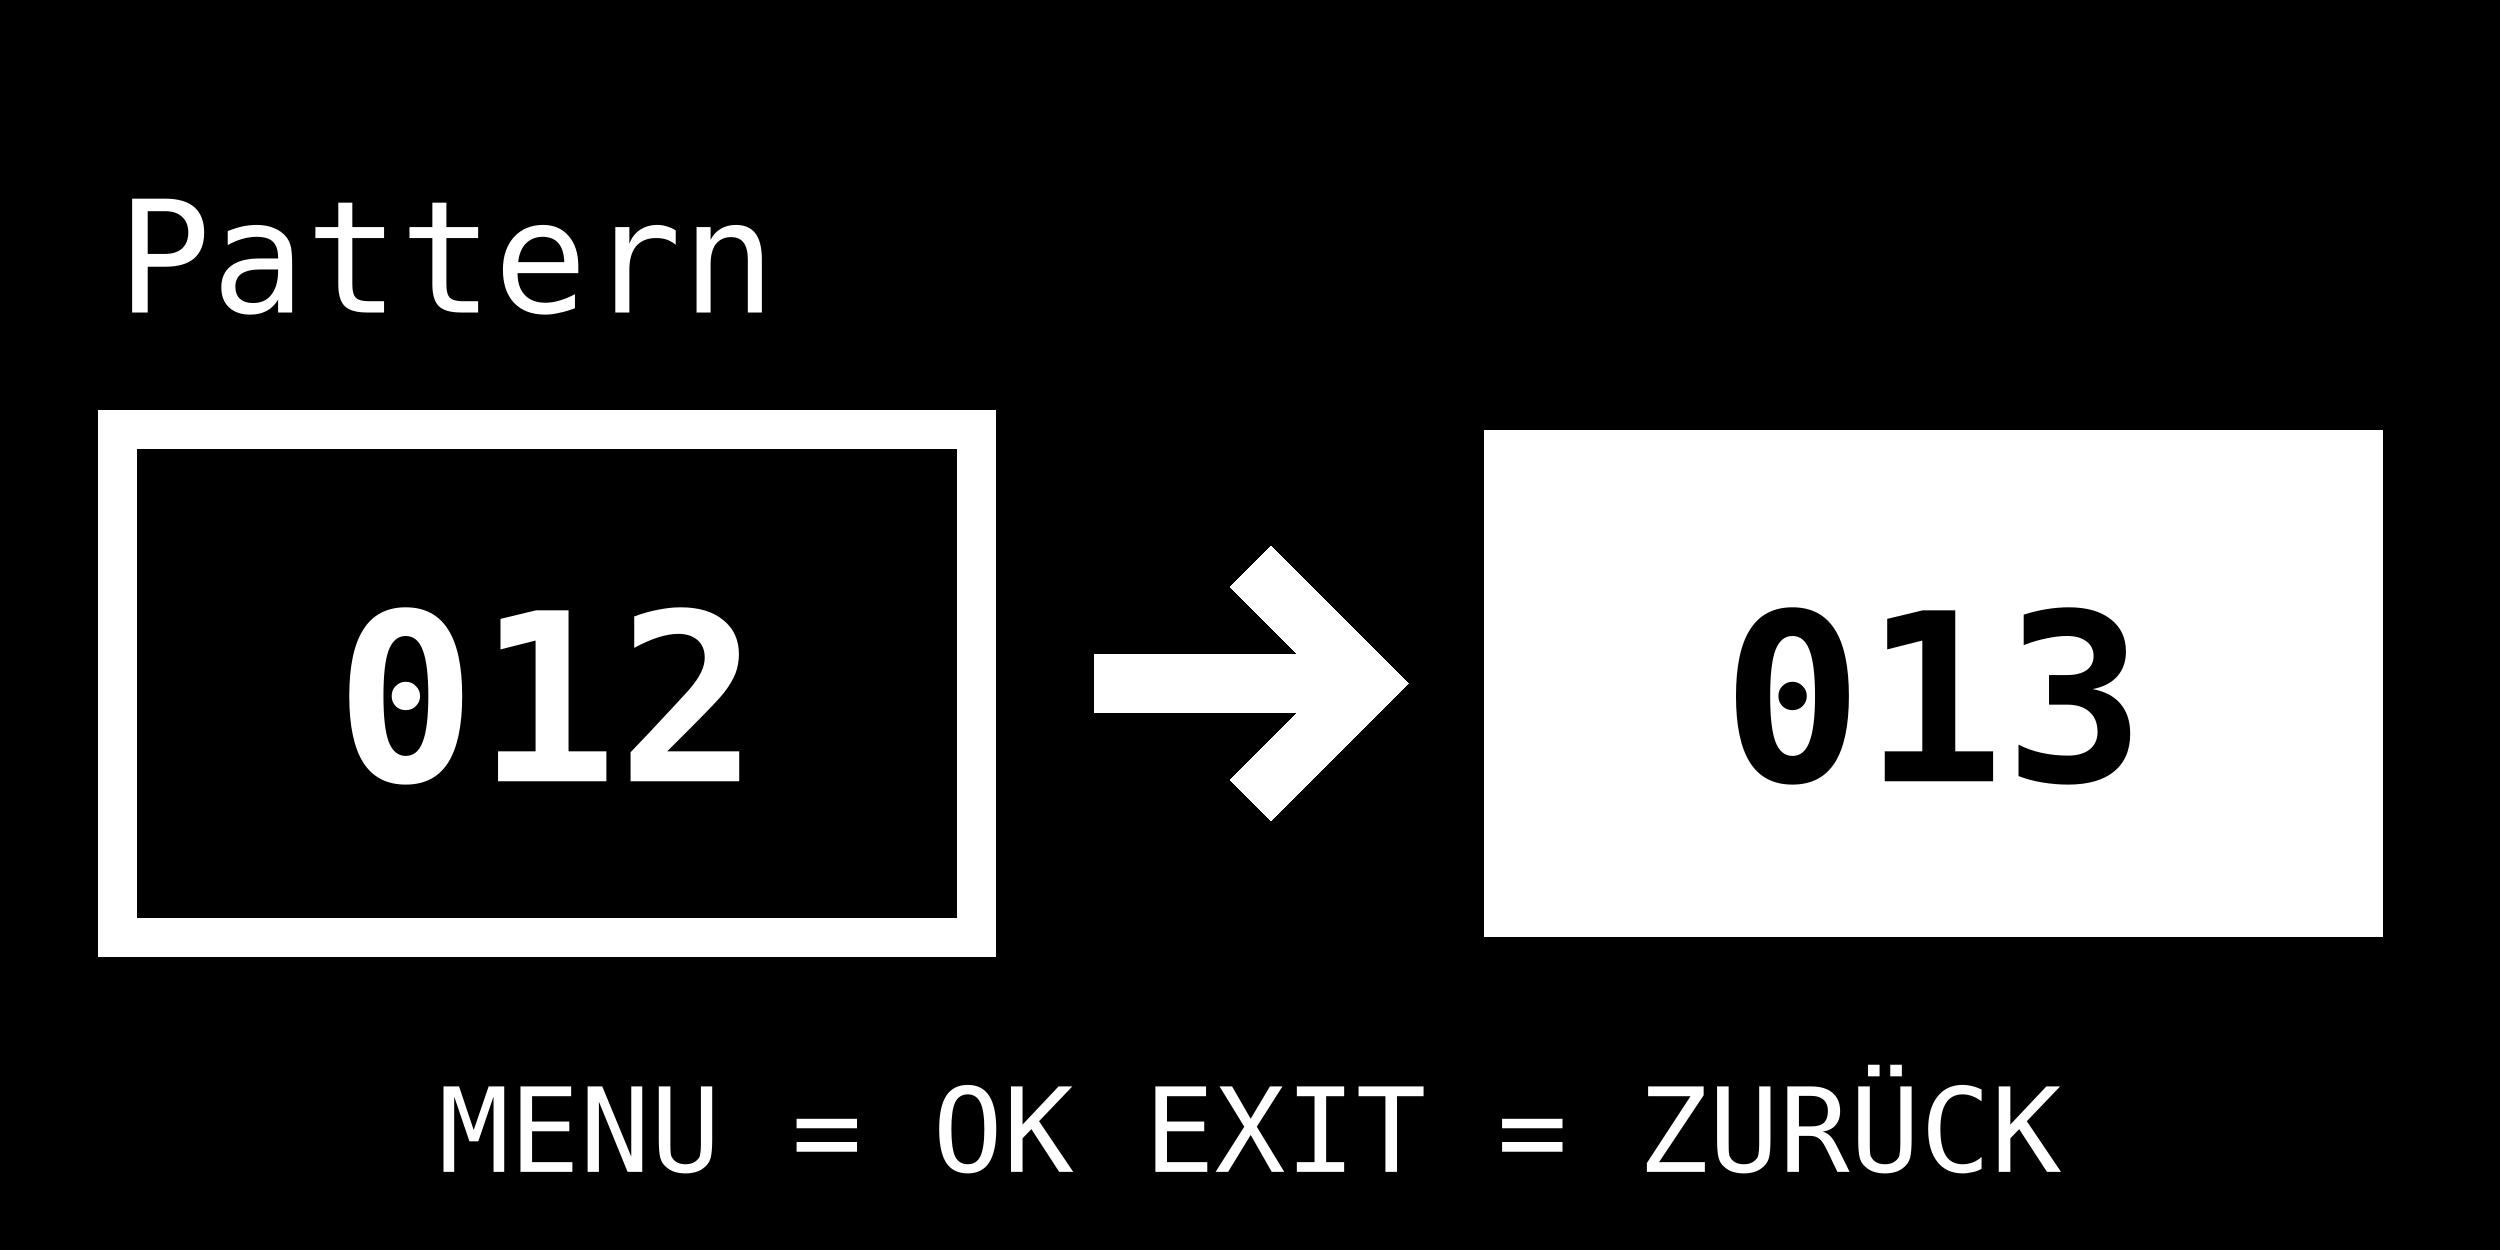
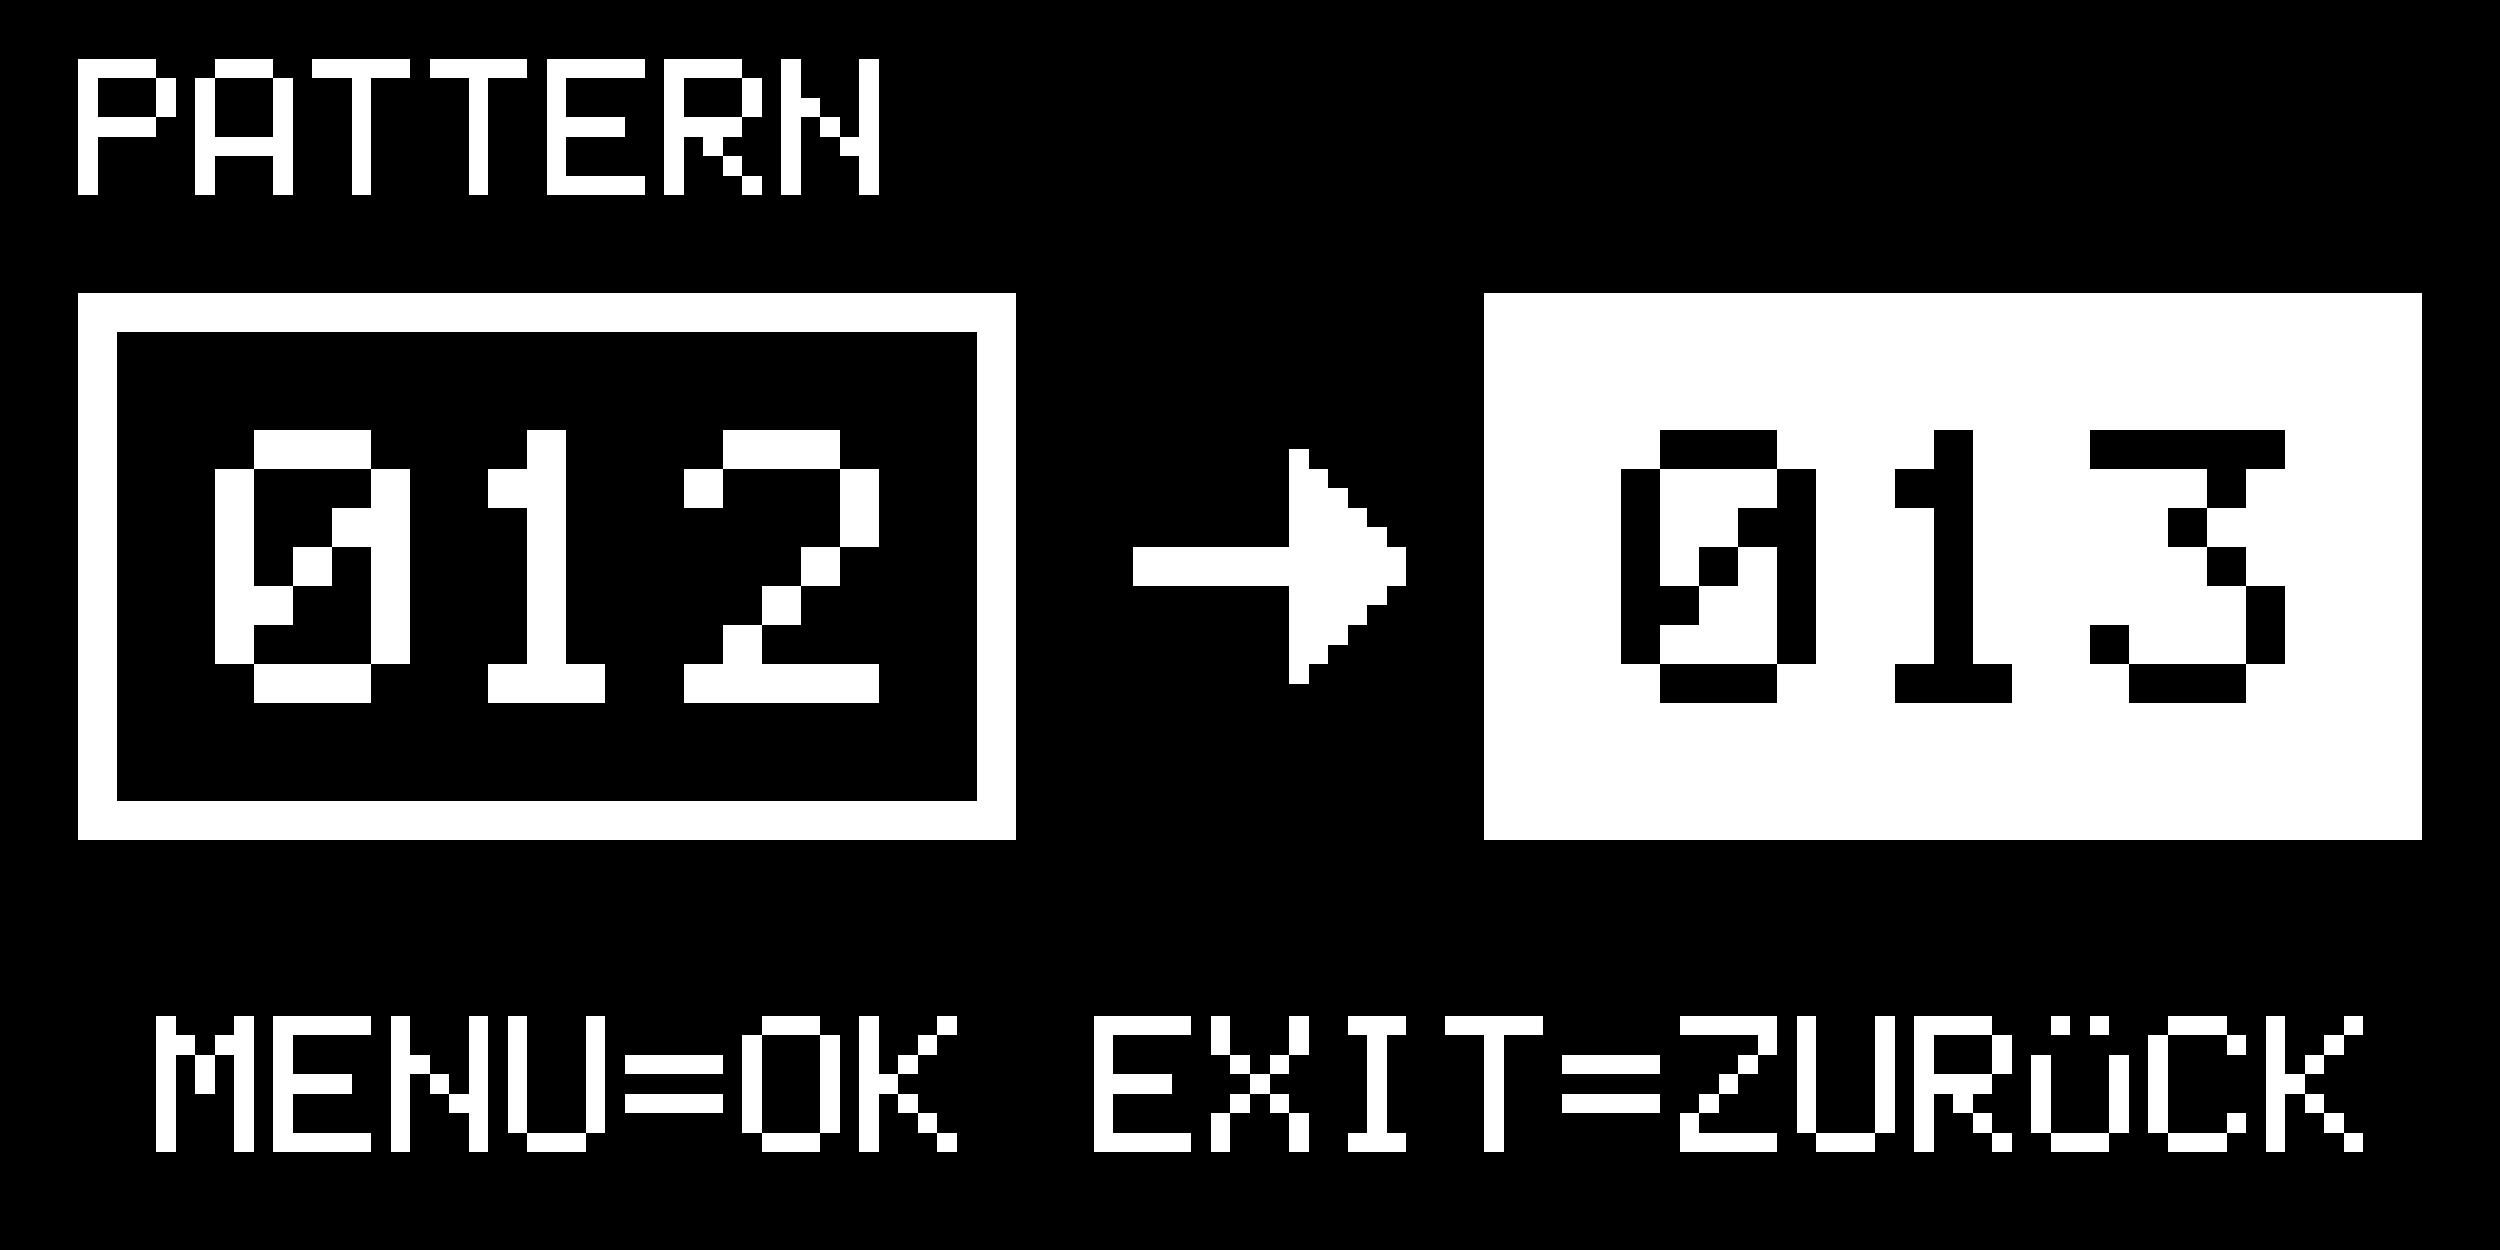
- <svg xmlns="http://www.w3.org/2000/svg" viewBox="0 0 128 64" shape-rendering="crispEdges" font-family="ui-monospace, Menlo, monospace" fill="#fff">
-   <rect width="128" height="64" fill="#000" />
-   <text x="6" y="16" font-size="8" font-weight="400" text-anchor="start">Pattern</text>
-   <rect x="6" y="22" width="44" height="26" fill="none" stroke="#fff" stroke-width="2" />
-   <text x="28" y="40" font-size="12" font-weight="700" text-anchor="middle">012</text>
-   <path d="M56 35 h14 m-6 -6 l6 6 l-6 6" fill="none" stroke="#fff" stroke-width="3" />
-   <rect x="76" y="22" width="46" height="26" fill="#fff" />
-   <text x="99" y="40" font-size="12" font-weight="700" text-anchor="middle" fill="#000">013</text>
-   <text x="64" y="60" font-size="6" font-weight="400" text-anchor="middle">MENU = OK  EXIT = ZURÜCK</text>
+ <svg xmlns="http://www.w3.org/2000/svg" viewBox="0 0 128 64" shape-rendering="crispEdges">
+   <rect width="128" height="64" />
+   <path fill="#fff" d="M4 3h4v1h-4zM11 3h3v1h-3zM16 3h5v1h-5zM22 3h5v1h-5zM28 3h5v1h-5zM34 3h4v1h-4zM40 3h1v1h-1zM44 3h1v1h-1zM4 4h1v1h-1zM8 4h1v1h-1zM10 4h1v1h-1zM14 4h1v1h-1zM18 4h1v1h-1zM24 4h1v1h-1zM28 4h1v1h-1zM34 4h1v1h-1zM38 4h1v1h-1zM40 4h1v1h-1zM44 4h1v1h-1zM4 5h1v1h-1zM8 5h1v1h-1zM10 5h1v1h-1zM14 5h1v1h-1zM18 5h1v1h-1zM24 5h1v1h-1zM28 5h1v1h-1zM34 5h1v1h-1zM38 5h1v1h-1zM40 5h2v1h-2zM44 5h1v1h-1zM4 6h4v1h-4zM10 6h1v1h-1zM14 6h1v1h-1zM18 6h1v1h-1zM24 6h1v1h-1zM28 6h4v1h-4zM34 6h4v1h-4zM40 6h1v1h-1zM42 6h1v1h-1zM44 6h1v1h-1zM4 7h1v1h-1zM10 7h5v1h-5zM18 7h1v1h-1zM24 7h1v1h-1zM28 7h1v1h-1zM34 7h1v1h-1zM36 7h1v1h-1zM40 7h1v1h-1zM43 7h2v1h-2zM4 8h1v1h-1zM10 8h1v1h-1zM14 8h1v1h-1zM18 8h1v1h-1zM24 8h1v1h-1zM28 8h1v1h-1zM34 8h1v1h-1zM37 8h1v1h-1zM40 8h1v1h-1zM44 8h1v1h-1zM4 9h1v1h-1zM10 9h1v1h-1zM14 9h1v1h-1zM18 9h1v1h-1zM24 9h1v1h-1zM28 9h5v1h-5zM34 9h1v1h-1zM38 9h1v1h-1zM40 9h1v1h-1zM44 9h1v1h-1zM4 15h48v1h-48zM76 15h48v1h-48zM4 16h48v1h-48zM76 16h48v1h-48zM4 17h2v1h-2zM50 17h2v1h-2zM76 17h48v1h-48zM4 18h2v1h-2zM50 18h2v1h-2zM76 18h48v1h-48zM4 19h2v1h-2zM50 19h2v1h-2zM76 19h48v1h-48zM4 20h2v1h-2zM50 20h2v1h-2zM76 20h48v1h-48zM4 21h2v1h-2zM50 21h2v1h-2zM76 21h48v1h-48zM4 22h2v1h-2zM13 22h6v1h-6zM27 22h2v1h-2zM37 22h6v1h-6zM50 22h2v1h-2zM76 22h9v1h-9zM91 22h8v1h-8zM101 22h6v1h-6zM117 22h7v1h-7zM4 23h2v1h-2zM13 23h6v1h-6zM27 23h2v1h-2zM37 23h6v1h-6zM50 23h2v1h-2zM66 23h1v1h-1zM76 23h9v1h-9zM91 23h8v1h-8zM101 23h6v1h-6zM117 23h7v1h-7zM4 24h2v1h-2zM11 24h2v1h-2zM19 24h2v1h-2zM25 24h4v1h-4zM35 24h2v1h-2zM43 24h2v1h-2zM50 24h2v1h-2zM66 24h2v1h-2zM76 24h7v1h-7zM85 24h6v1h-6zM93 24h4v1h-4zM101 24h12v1h-12zM115 24h9v1h-9zM4 25h2v1h-2zM11 25h2v1h-2zM19 25h2v1h-2zM25 25h4v1h-4zM35 25h2v1h-2zM43 25h2v1h-2zM50 25h2v1h-2zM66 25h3v1h-3zM76 25h7v1h-7zM85 25h6v1h-6zM93 25h4v1h-4zM101 25h12v1h-12zM115 25h9v1h-9zM4 26h2v1h-2zM11 26h2v1h-2zM17 26h4v1h-4zM27 26h2v1h-2zM43 26h2v1h-2zM50 26h2v1h-2zM66 26h4v1h-4zM76 26h7v1h-7zM85 26h4v1h-4zM93 26h6v1h-6zM101 26h10v1h-10zM113 26h11v1h-11zM4 27h2v1h-2zM11 27h2v1h-2zM17 27h4v1h-4zM27 27h2v1h-2zM43 27h2v1h-2zM50 27h2v1h-2zM66 27h5v1h-5zM76 27h7v1h-7zM85 27h4v1h-4zM93 27h6v1h-6zM101 27h10v1h-10zM113 27h11v1h-11zM4 28h2v1h-2zM11 28h2v1h-2zM15 28h2v1h-2zM19 28h2v1h-2zM27 28h2v1h-2zM41 28h2v1h-2zM50 28h2v1h-2zM58 28h14v1h-14zM76 28h7v1h-7zM85 28h2v1h-2zM89 28h2v1h-2zM93 28h6v1h-6zM101 28h12v1h-12zM115 28h9v1h-9zM4 29h2v1h-2zM11 29h2v1h-2zM15 29h2v1h-2zM19 29h2v1h-2zM27 29h2v1h-2zM41 29h2v1h-2zM50 29h2v1h-2zM58 29h14v1h-14zM76 29h7v1h-7zM85 29h2v1h-2zM89 29h2v1h-2zM93 29h6v1h-6zM101 29h12v1h-12zM115 29h9v1h-9zM4 30h2v1h-2zM11 30h4v1h-4zM19 30h2v1h-2zM27 30h2v1h-2zM39 30h2v1h-2zM50 30h2v1h-2zM66 30h5v1h-5zM76 30h7v1h-7zM87 30h4v1h-4zM93 30h6v1h-6zM101 30h14v1h-14zM117 30h7v1h-7zM4 31h2v1h-2zM11 31h4v1h-4zM19 31h2v1h-2zM27 31h2v1h-2zM39 31h2v1h-2zM50 31h2v1h-2zM66 31h4v1h-4zM76 31h7v1h-7zM87 31h4v1h-4zM93 31h6v1h-6zM101 31h14v1h-14zM117 31h7v1h-7zM4 32h2v1h-2zM11 32h2v1h-2zM19 32h2v1h-2zM27 32h2v1h-2zM37 32h2v1h-2zM50 32h2v1h-2zM66 32h3v1h-3zM76 32h7v1h-7zM85 32h6v1h-6zM93 32h6v1h-6zM101 32h6v1h-6zM109 32h6v1h-6zM117 32h7v1h-7zM4 33h2v1h-2zM11 33h2v1h-2zM19 33h2v1h-2zM27 33h2v1h-2zM37 33h2v1h-2zM50 33h2v1h-2zM66 33h2v1h-2zM76 33h7v1h-7zM85 33h6v1h-6zM93 33h6v1h-6zM101 33h6v1h-6zM109 33h6v1h-6zM117 33h7v1h-7zM4 34h2v1h-2zM13 34h6v1h-6zM25 34h6v1h-6zM35 34h10v1h-10zM50 34h2v1h-2zM66 34h1v1h-1zM76 34h9v1h-9zM91 34h6v1h-6zM103 34h6v1h-6zM115 34h9v1h-9zM4 35h2v1h-2zM13 35h6v1h-6zM25 35h6v1h-6zM35 35h10v1h-10zM50 35h2v1h-2zM76 35h9v1h-9zM91 35h6v1h-6zM103 35h6v1h-6zM115 35h9v1h-9zM4 36h2v1h-2zM50 36h2v1h-2zM76 36h48v1h-48zM4 37h2v1h-2zM50 37h2v1h-2zM76 37h48v1h-48zM4 38h2v1h-2zM50 38h2v1h-2zM76 38h48v1h-48zM4 39h2v1h-2zM50 39h2v1h-2zM76 39h48v1h-48zM4 40h2v1h-2zM50 40h2v1h-2zM76 40h48v1h-48zM4 41h48v1h-48zM76 41h48v1h-48zM4 42h48v1h-48zM76 42h48v1h-48zM8 52h1v1h-1zM12 52h1v1h-1zM14 52h5v1h-5zM20 52h1v1h-1zM24 52h1v1h-1zM26 52h1v1h-1zM30 52h1v1h-1zM39 52h3v1h-3zM44 52h1v1h-1zM48 52h1v1h-1zM56 52h5v1h-5zM62 52h1v1h-1zM66 52h1v1h-1zM69 52h3v1h-3zM74 52h5v1h-5zM86 52h5v1h-5zM92 52h1v1h-1zM96 52h1v1h-1zM98 52h4v1h-4zM105 52h1v1h-1zM107 52h1v1h-1zM111 52h3v1h-3zM116 52h1v1h-1zM120 52h1v1h-1zM8 53h2v1h-2zM11 53h2v1h-2zM14 53h1v1h-1zM20 53h1v1h-1zM24 53h1v1h-1zM26 53h1v1h-1zM30 53h1v1h-1zM38 53h1v1h-1zM42 53h1v1h-1zM44 53h1v1h-1zM47 53h1v1h-1zM56 53h1v1h-1zM62 53h1v1h-1zM66 53h1v1h-1zM70 53h1v1h-1zM76 53h1v1h-1zM90 53h1v1h-1zM92 53h1v1h-1zM96 53h1v1h-1zM98 53h1v1h-1zM102 53h1v1h-1zM110 53h1v1h-1zM114 53h1v1h-1zM116 53h1v1h-1zM119 53h1v1h-1zM8 54h1v1h-1zM10 54h1v1h-1zM12 54h1v1h-1zM14 54h1v1h-1zM20 54h2v1h-2zM24 54h1v1h-1zM26 54h1v1h-1zM30 54h1v1h-1zM32 54h5v1h-5zM38 54h1v1h-1zM42 54h1v1h-1zM44 54h1v1h-1zM46 54h1v1h-1zM56 54h1v1h-1zM63 54h1v1h-1zM65 54h1v1h-1zM70 54h1v1h-1zM76 54h1v1h-1zM80 54h5v1h-5zM89 54h1v1h-1zM92 54h1v1h-1zM96 54h1v1h-1zM98 54h1v1h-1zM102 54h1v1h-1zM104 54h1v1h-1zM108 54h1v1h-1zM110 54h1v1h-1zM116 54h1v1h-1zM118 54h1v1h-1zM8 55h1v1h-1zM10 55h1v1h-1zM12 55h1v1h-1zM14 55h4v1h-4zM20 55h1v1h-1zM22 55h1v1h-1zM24 55h1v1h-1zM26 55h1v1h-1zM30 55h1v1h-1zM38 55h1v1h-1zM42 55h1v1h-1zM44 55h2v1h-2zM56 55h4v1h-4zM64 55h1v1h-1zM70 55h1v1h-1zM76 55h1v1h-1zM88 55h1v1h-1zM92 55h1v1h-1zM96 55h1v1h-1zM98 55h4v1h-4zM104 55h1v1h-1zM108 55h1v1h-1zM110 55h1v1h-1zM116 55h2v1h-2zM8 56h1v1h-1zM12 56h1v1h-1zM14 56h1v1h-1zM20 56h1v1h-1zM23 56h2v1h-2zM26 56h1v1h-1zM30 56h1v1h-1zM32 56h5v1h-5zM38 56h1v1h-1zM42 56h1v1h-1zM44 56h1v1h-1zM46 56h1v1h-1zM56 56h1v1h-1zM63 56h1v1h-1zM65 56h1v1h-1zM70 56h1v1h-1zM76 56h1v1h-1zM80 56h5v1h-5zM87 56h1v1h-1zM92 56h1v1h-1zM96 56h1v1h-1zM98 56h1v1h-1zM100 56h1v1h-1zM104 56h1v1h-1zM108 56h1v1h-1zM110 56h1v1h-1zM116 56h1v1h-1zM118 56h1v1h-1zM8 57h1v1h-1zM12 57h1v1h-1zM14 57h1v1h-1zM20 57h1v1h-1zM24 57h1v1h-1zM26 57h1v1h-1zM30 57h1v1h-1zM38 57h1v1h-1zM42 57h1v1h-1zM44 57h1v1h-1zM47 57h1v1h-1zM56 57h1v1h-1zM62 57h1v1h-1zM66 57h1v1h-1zM70 57h1v1h-1zM76 57h1v1h-1zM86 57h1v1h-1zM92 57h1v1h-1zM96 57h1v1h-1zM98 57h1v1h-1zM101 57h1v1h-1zM104 57h1v1h-1zM108 57h1v1h-1zM110 57h1v1h-1zM114 57h1v1h-1zM116 57h1v1h-1zM119 57h1v1h-1zM8 58h1v1h-1zM12 58h1v1h-1zM14 58h5v1h-5zM20 58h1v1h-1zM24 58h1v1h-1zM27 58h3v1h-3zM39 58h3v1h-3zM44 58h1v1h-1zM48 58h1v1h-1zM56 58h5v1h-5zM62 58h1v1h-1zM66 58h1v1h-1zM69 58h3v1h-3zM76 58h1v1h-1zM86 58h5v1h-5zM93 58h3v1h-3zM98 58h1v1h-1zM102 58h1v1h-1zM105 58h3v1h-3zM111 58h3v1h-3zM116 58h1v1h-1zM120 58h1v1h-1z" />
</svg>
